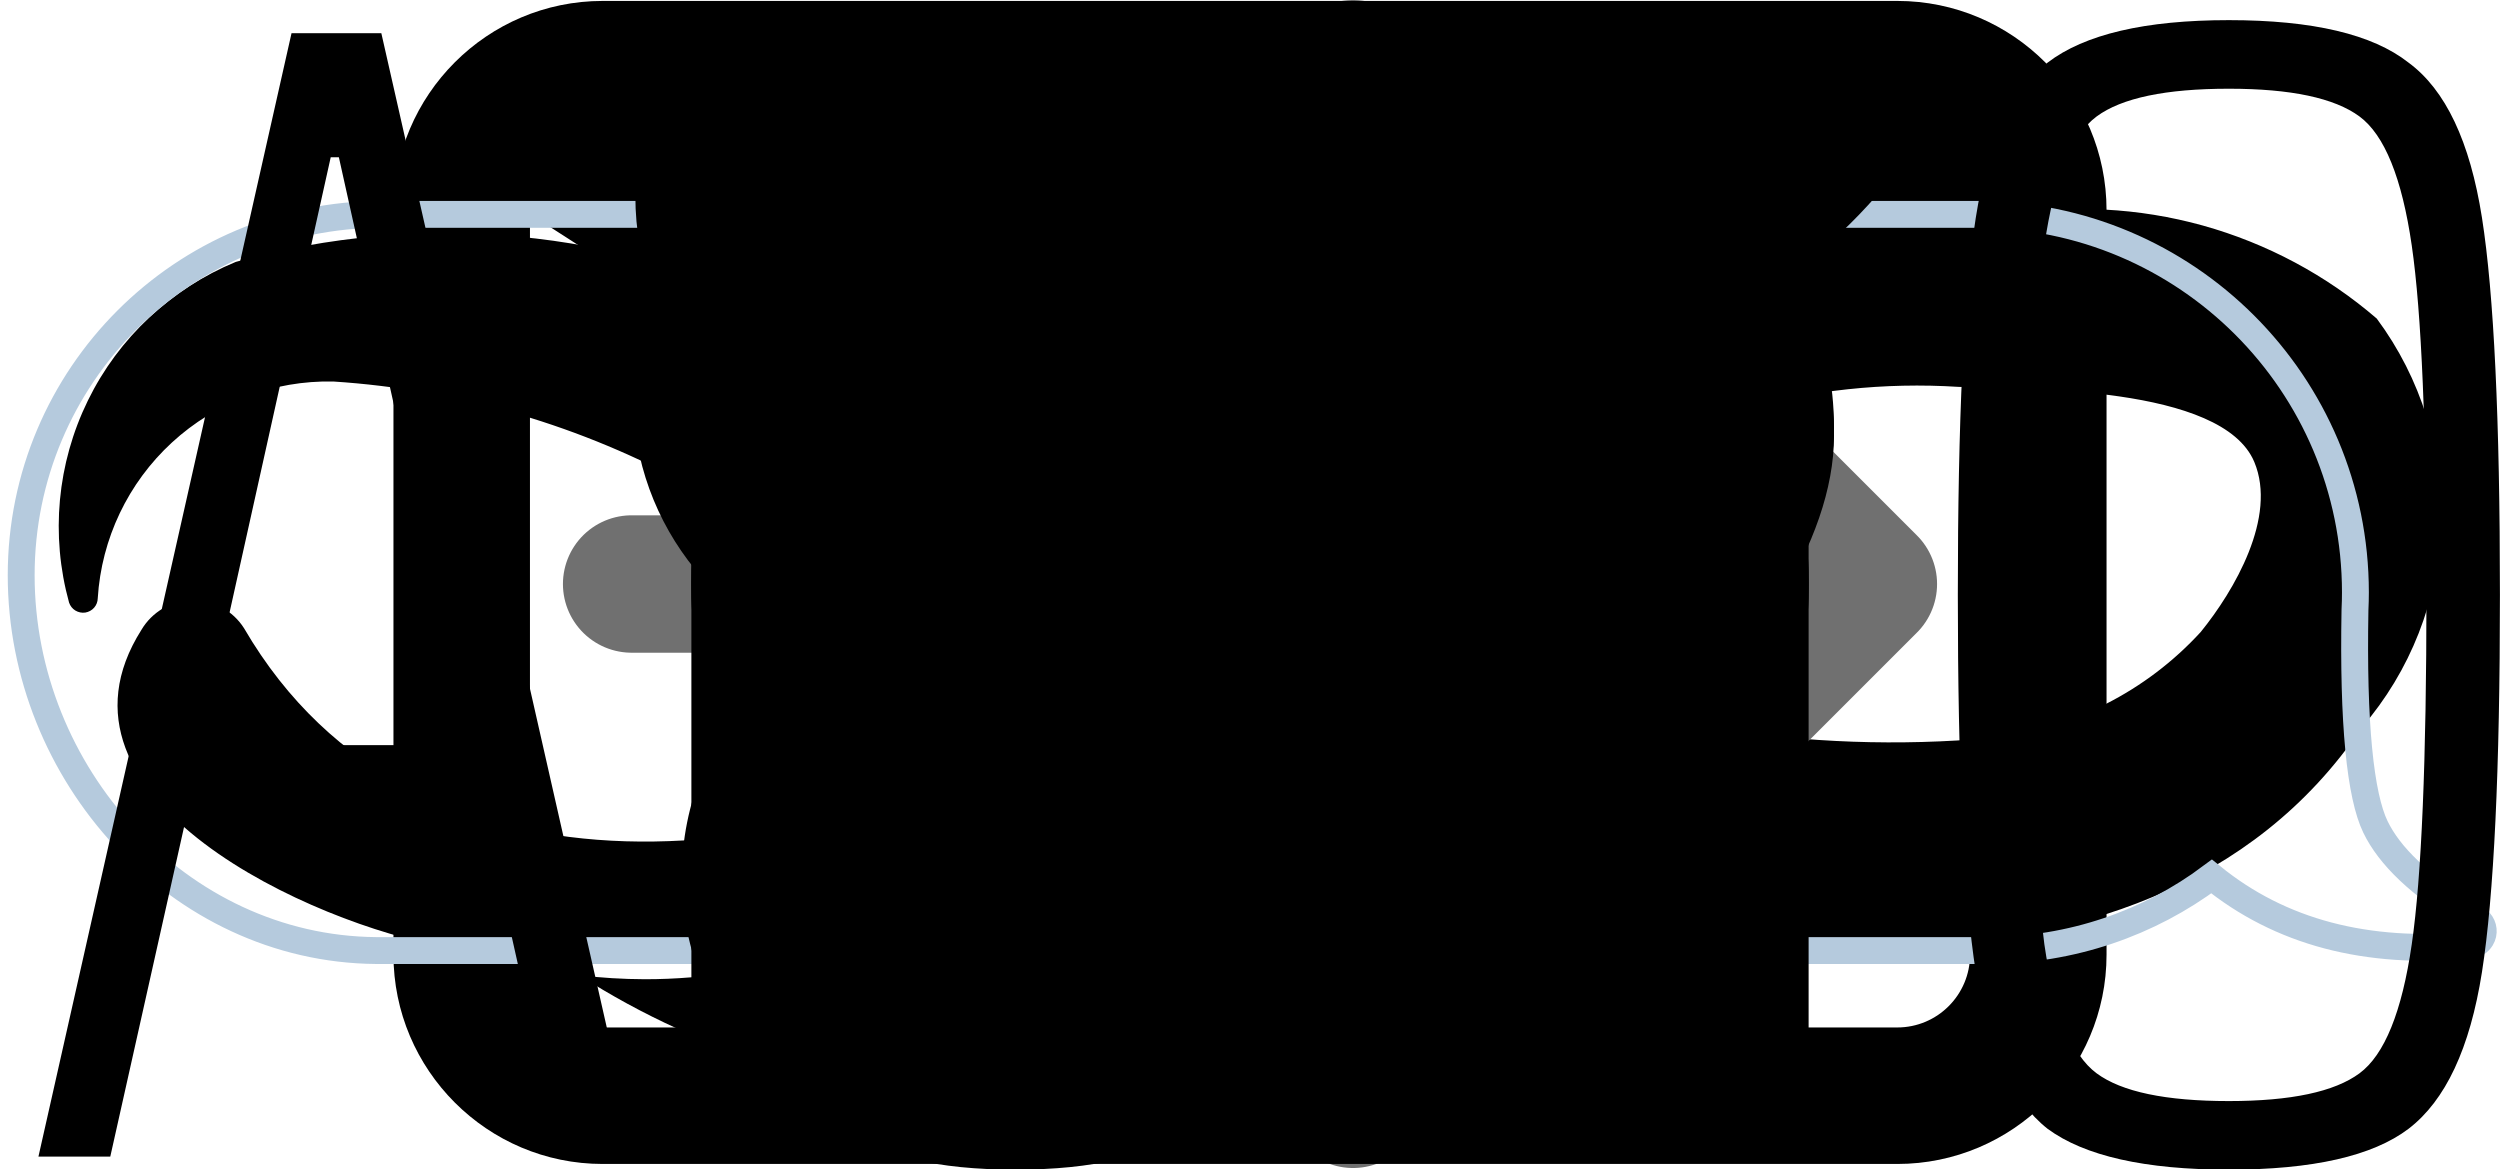
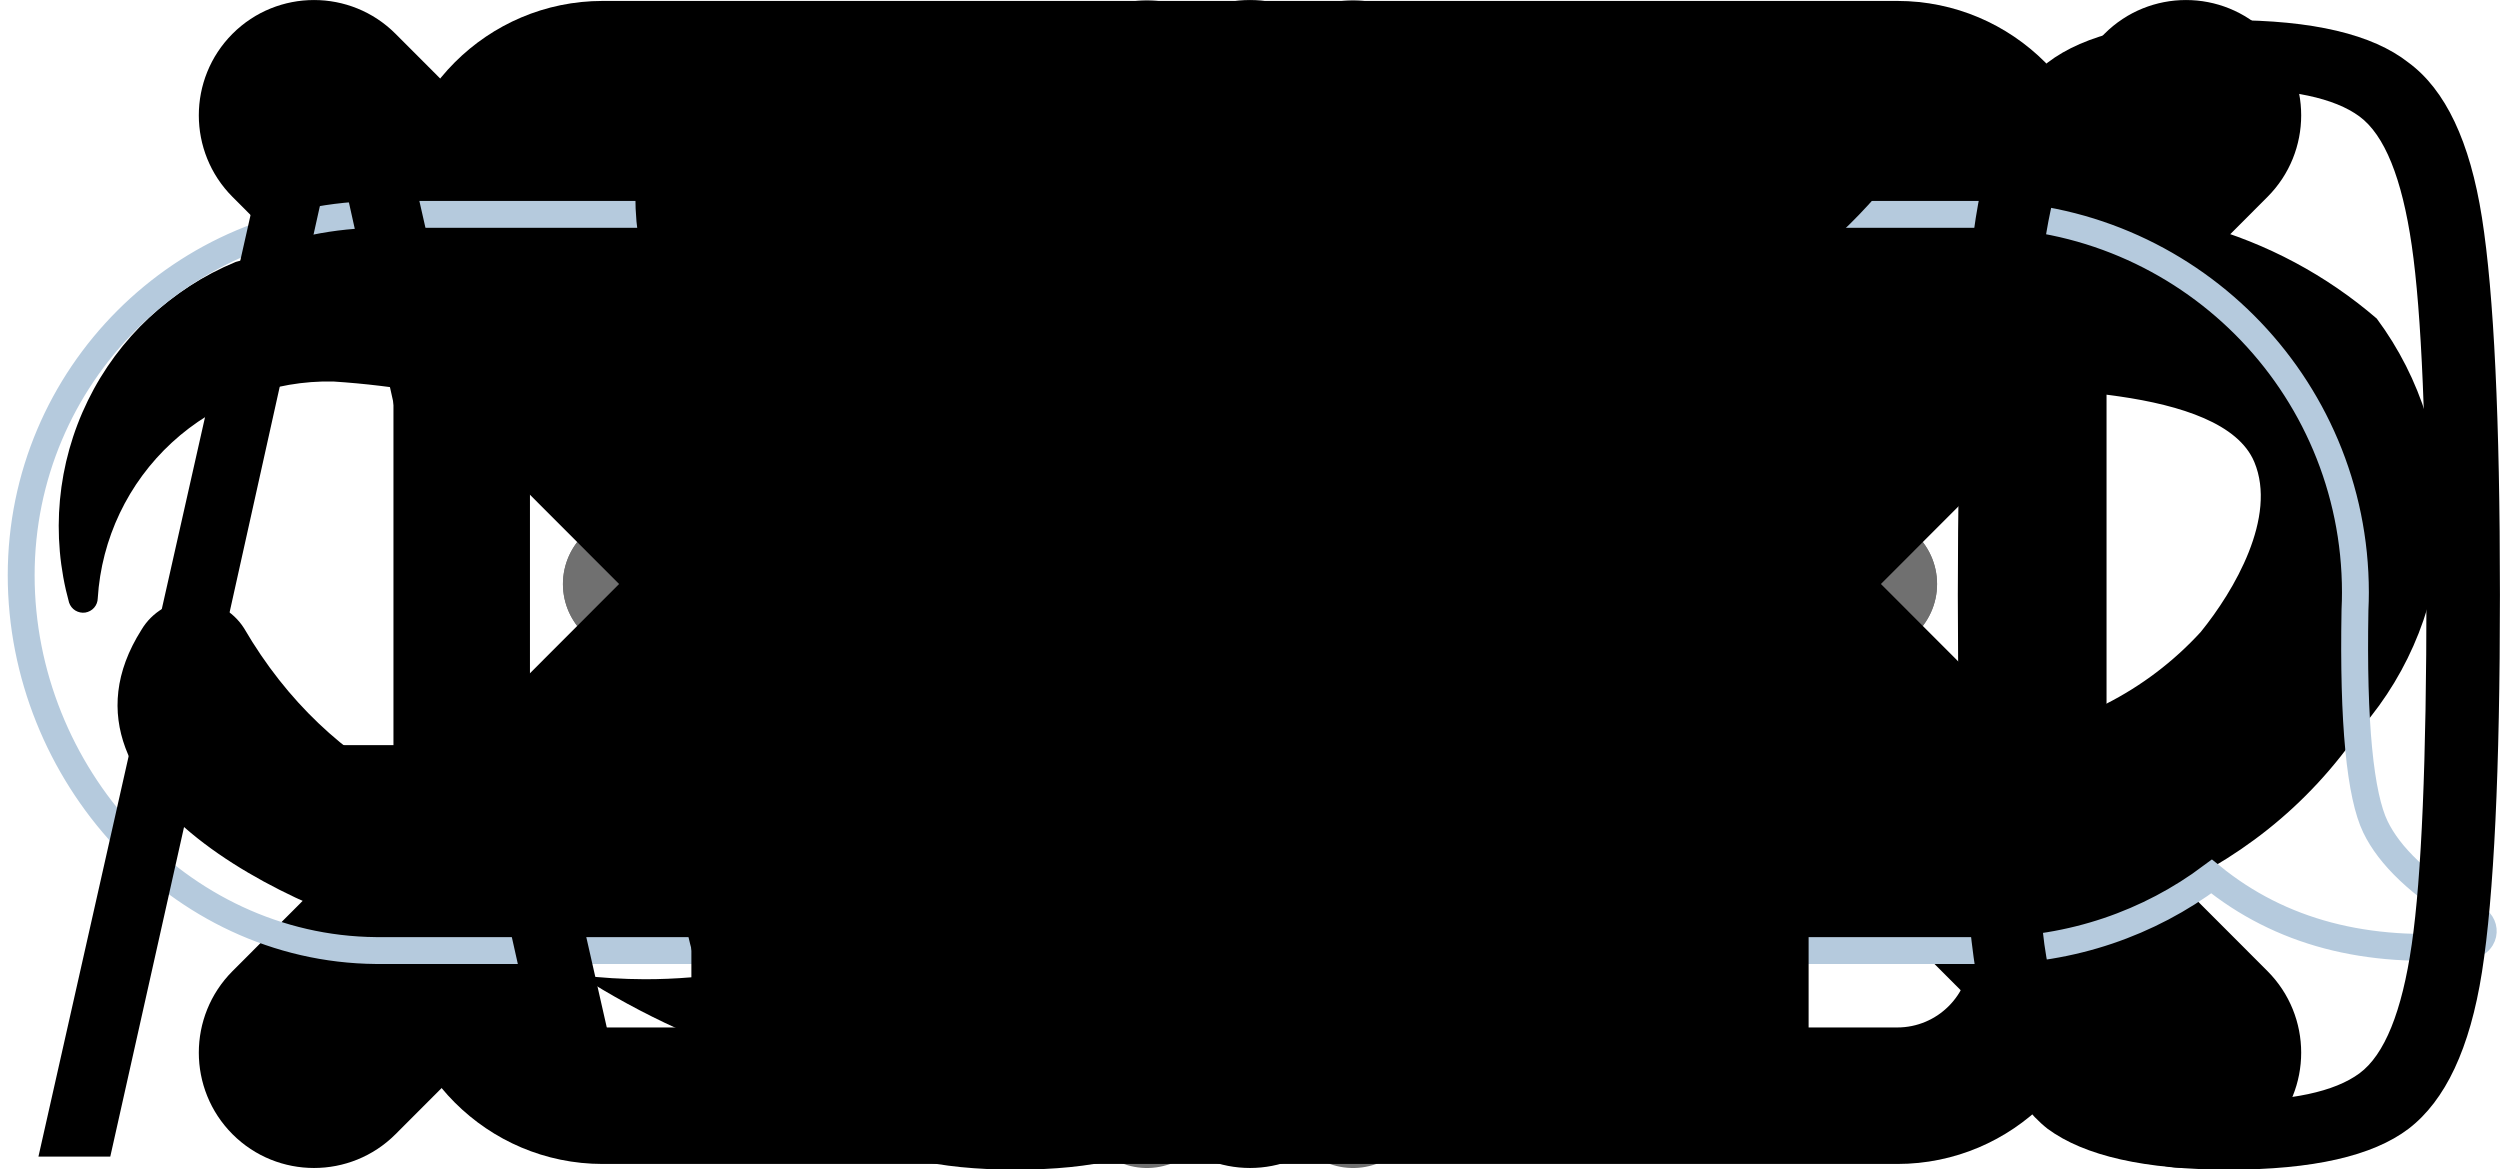
<svg xmlns="http://www.w3.org/2000/svg">
  <defs>
    <style>
			:root svg:not(:target) {
				display: none;
			}
		</style>
  </defs>
  <svg id="infinity" viewBox="0 0 40 12">
    <path d="M38.028 1.753C37.221 1.058 36.27 0.55 35.244 0.264C34.218 -0.021 33.142 -0.076 32.092 0.103C30.034 0.318 28.032 0.896 26.176 1.81C24.077 2.953 22.104 4.314 20.291 5.871C19.436 5.467 18.6 5.027 17.792 4.556C16.16 3.459 14.442 2.498 12.653 1.683C9.898 0.317 6.735 0.019 3.773 0.846C2.739 1.272 1.897 2.061 1.406 3.065C0.914 4.07 0.807 5.219 1.105 6.297C1.123 6.35 1.158 6.395 1.205 6.424C1.253 6.453 1.309 6.465 1.364 6.457C1.419 6.448 1.469 6.421 1.506 6.379C1.543 6.337 1.563 6.283 1.564 6.228C1.623 5.275 2.049 4.382 2.751 3.736C3.454 3.089 4.379 2.74 5.333 2.76C7.353 2.891 9.318 3.469 11.087 4.451C12.683 5.312 14.224 6.272 15.701 7.323C16.163 7.621 16.641 7.896 17.13 8.155C13.021 10.583 6.663 11.44 3.905 6.708C3.817 6.569 3.694 6.454 3.55 6.376C3.405 6.297 3.242 6.257 3.077 6.26C2.912 6.262 2.751 6.307 2.608 6.39C2.466 6.473 2.347 6.591 2.263 6.733C0.545 9.448 5.053 11.449 7.102 11.802C10.26 12.296 13.494 11.861 16.41 10.552C17.323 10.137 18.194 9.636 19.012 9.057C19.802 9.404 20.602 9.726 21.394 10.04C26.237 11.957 34.316 13.441 37.79 8.294C38.567 7.393 39.014 6.254 39.057 5.065C39.1 3.876 38.737 2.708 38.028 1.753ZM35.213 6.766C34.34 7.72 33.149 8.323 31.864 8.463C28.907 8.728 25.93 8.25 23.205 7.072C22.839 6.944 22.474 6.805 22.111 6.661C22.94 5.991 23.774 5.332 24.645 4.741C26.594 3.363 28.957 2.694 31.339 2.846C32.401 2.879 35.555 2.819 36.069 4.048C36.437 4.928 35.749 6.105 35.213 6.766Z" />
  </svg>
-   <svg id="arrow" viewBox="0 0 20 17">
+   <svg id="arrow-right" viewBox="0 0 20 17">
    <path d="M11.5 1L19 8.5M19 8.5L11.5 16M19 8.5H1" stroke="#707070" stroke-width="2" stroke-linecap="round" stroke-linejoin="round" />
+   </svg>
+   <svg id="arrow-left" viewBox="0 0 20 17">
+     <path d="M8.5 1L1 8.5M1 8.5L8.5 16M1 8.5H19" stroke="#707070" stroke-width="2" stroke-linecap="round" stroke-linejoin="round" />
+   </svg>
+   <svg id="caret-up" viewBox="0 0 18 10">
+     <path fill-rule="evenodd" clip-rule="evenodd" d="M8.303 0.289C8.688 -0.096 9.312 -0.096 9.697 0.289L17.711 8.314C18.096 8.7 18.096 9.325 17.711 9.711C17.326 10.096 16.701 10.096 16.316 9.711L9 2.384L1.684 9.711C1.299 10.096 0.674 10.096 0.289 9.711C-0.096 9.325 -0.096 8.7 0.289 8.314L8.303 0.289Z" />
+   </svg>
+   <svg id="caret-down" viewBox="0 0 18 10">
+     <path fill-rule="evenodd" clip-rule="evenodd" d="M0.289 0.289C0.674 -0.096 1.299 -0.096 1.684 0.289L9 7.616L16.316 0.289C16.701 -0.096 17.326 -0.096 17.711 0.289C18.096 0.675 18.096 1.3 17.711 1.686L9.697 9.711C9.312 10.096 8.688 10.096 8.303 9.711L0.289 1.686C-0.096 1.3 -0.096 0.675 0.289 0.289Z" />
  </svg>
  <svg id="mail" viewBox="0 0 22 15">
    <path d="M19.313 0.012H2.687C1.206 0.012 0 1.218 0 2.699V12.26C0 13.742 1.206 14.948 2.687 14.948H19.313C20.794 14.948 22 13.742 22 12.26V2.7C22 1.218 20.795 0.012 19.313 0.012ZM18 1.765L11 6.275L4 1.765H18ZM19.313 13.195H2.687C2.172 13.195 1.753 12.776 1.753 12.261V2.749L10.459 8.348C10.471 8.355 10.483 8.36 10.495 8.367C10.508 8.374 10.521 8.38 10.534 8.387C10.601 8.422 10.671 8.45 10.742 8.468C10.749 8.47 10.756 8.471 10.764 8.473C10.842 8.491 10.921 8.503 10.999 8.503H11C11.001 8.503 11.001 8.503 11.001 8.503C11.08 8.503 11.159 8.492 11.237 8.473C11.244 8.471 11.252 8.47 11.259 8.468C11.33 8.45 11.399 8.422 11.467 8.387C11.48 8.38 11.493 8.374 11.505 8.367C11.517 8.36 11.53 8.355 11.541 8.348L20.247 2.749V12.26C20.247 12.776 19.828 13.195 19.313 13.195Z" />
  </svg>
  <svg id="speech-bubble" fill="none" viewBox="0 0 133 41">
    <path d="M105.732 40H105.727H20C9.461 39.906 1.127 30.577 1.127 20.037C1.127 9.432 9.725 0.834 20.33 0.834H105.195C116.303 0.834 125.308 9.839 125.308 20.947C125.308 21.256 125.3 21.564 125.285 21.871C125.23 24.884 125.298 27.356 125.484 29.291C125.672 31.242 125.977 32.599 126.369 33.413C127.116 34.967 128.737 36.533 131.336 38.087L131.338 38.088L131.737 38.322L131.771 38.342L131.802 38.367L131.857 38.412L131.891 38.439L131.919 38.471C132.131 38.708 132.177 39.065 132 39.355C131.875 39.562 131.659 39.692 131.425 39.714C125.916 40.235 121.308 39.032 117.656 36.059C114.353 38.531 110.217 40 105.732 40Z" stroke="#B5CADD" stroke-width="1.43" />
  </svg>
  <svg id="link" viewBox="0 0 13 12">
    <path d="M2.994 5.499L1.492 7.002C0.961 7.533 0.662 8.254 0.662 9.005C0.662 9.757 0.961 10.477 1.492 11.009C2.023 11.54 2.744 11.839 3.496 11.839C4.247 11.839 4.968 11.54 5.499 11.009L7.502 9.006C7.765 8.742 7.974 8.43 8.116 8.086C8.259 7.743 8.332 7.374 8.332 7.002C8.332 6.63 8.259 6.262 8.116 5.918C7.974 5.574 7.765 5.262 7.502 4.999L6.751 5.749C6.916 5.914 7.046 6.109 7.135 6.324C7.224 6.539 7.27 6.769 7.27 7.002C7.27 7.234 7.224 7.465 7.135 7.679C7.046 7.894 6.916 8.09 6.751 8.254L4.747 10.257C4.413 10.58 3.965 10.758 3.501 10.754C3.037 10.75 2.593 10.564 2.264 10.236C1.936 9.907 1.75 9.463 1.746 8.999C1.742 8.535 1.92 8.087 2.243 7.753L3.744 6.251L2.994 5.499Z" />
    <path d="M9.255 5.749L10.757 4.247C11.087 3.915 11.271 3.465 11.27 2.997C11.27 2.529 11.083 2.08 10.752 1.749C10.421 1.417 9.972 1.231 9.504 1.23C9.035 1.229 8.586 1.413 8.253 1.743L6.249 3.746C6.085 3.91 5.954 4.106 5.865 4.321C5.776 4.535 5.73 4.766 5.73 4.998C5.73 5.231 5.776 5.461 5.865 5.676C5.954 5.891 6.085 6.086 6.249 6.251L5.498 7.001C5.235 6.738 5.027 6.426 4.884 6.082C4.742 5.738 4.668 5.37 4.668 4.998C4.668 4.626 4.742 4.257 4.884 3.914C5.027 3.57 5.235 3.258 5.498 2.994L7.502 0.991C8.033 0.46 8.754 0.161 9.505 0.161C10.257 0.161 10.977 0.46 11.509 0.991C12.04 1.523 12.338 2.243 12.338 2.995C12.338 3.746 12.04 4.467 11.509 4.998L10.006 6.501L9.255 5.749Z" />
  </svg>
  <svg id="heart" viewBox="0 0 512 512">
    <path d="M364,48c-39.648,0-78.88,14.912-108,40.544C226.88,62.912,187.648,48,148,48 C65.024,48,0,109.248,0,187.424c0,114.912,222.144,258.144,247.456,274.08C250.08,463.2,253.024,464,256,464 c2.912,0,5.824-0.768,8.416-2.368C356.352,404.864,512,283.296,512,187.424C512,109.248,446.976,48,364,48z" />
  </svg>
  <svg id="brocken-heart" viewBox="0 0 512 512">
    <path d="M240,451.6c0-2.464,0.576-4.928,1.696-7.168l41.696-83.36l-84.256-56.16  c-4.48-2.976-7.136-7.968-7.136-13.312s2.656-10.336,7.136-13.312l76.032-50.688l-76.032-50.688 c-3.968-2.656-6.56-6.912-7.04-11.648c-0.512-4.736,1.152-9.44,4.48-12.864L240,107.984V80.496 C213.216,62.352,180.928,51.6,148,51.6C65.024,51.6,0,112.848,0,191.024c0,107.392,193.92,239.488,240,269.344V451.6z" />
    <path d="M364,51.6c-32.928,0-65.216,10.752-92,28.896v34.016c0,4.192-1.632,8.192-4.576,11.2l-34.496,35.264 l79.968,53.312c4.416,2.976,7.104,7.968,7.104,13.312s-2.688,10.336-7.136,13.312L236.832,291.6l76.032,50.688 c6.72,4.48,9.024,13.248,5.44,20.48L272,455.376v5.024c92.672-58.528,240-176.064,240-269.376C512,112.848,447.008,51.6,364,51.6z" />
  </svg>
  <svg id="dark" viewBox="0 0 24 24">
    <path d="M12 3a9 9 0 108.9 7.64 5.39 5.39 0 01-9.2-5.61 5.4 5.4 0 011.66-1.93c-.44-.06-.9-.1-1.36-.1z" />
  </svg>
  <svg id="light" viewBox="0 0 24 24">
    <path d="M12 7a5 5 0 100 10 5 5 0 000-10zM2 13h2a1 1 0 001-1 1 1 0 00-1-1H2a1 1 0 00-1 1 1 1 0 001 1zm18 0h2a1 1 0 001-1 1 1 0 00-1-1h-2a1 1 0 00-1 1 1 1 0 001 1zM11 2v2a1 1 0 001 1 1 1 0 001-1V2a1 1 0 00-1-1 1 1 0 00-1 1zm0 18v2a1 1 0 001 1 1 1 0 001-1v-2a1 1 0 00-2 0zM5.99 4.58a1 1 0 10-1.41 1.41l1.06 1.06a1 1 0 101.41-1.41L5.99 4.58zm12.37 12.37a1 1 0 10-1.41 1.41l1.06 1.06a1 1 0 101.41-1.41l-1.06-1.06zm1.06-10.96a1 1 0 10-1.41-1.41l-1.06 1.06a1 1 0 101.41 1.41l1.06-1.06zM7.05 18.36a1 1 0 10-1.41-1.41l-1.06 1.06a1 1 0 101.41 1.41l1.06-1.06z" />
  </svg>
  <svg id="auto" width="37" height="18" viewBox="0 0 37 18">
    <path d="M8.245 17L7.117 11.96H2.749L1.621 17H0.565L4.285 0.488H5.605L9.349 17H8.245ZM4.981 2.312H4.861L2.941 10.952H6.901L4.981 2.312ZM18.645 0.488V9.92C18.645 12.032 18.564 13.568 18.404 14.528C18.261 15.488 17.933 16.176 17.421 16.592C16.909 16.992 16.076 17.192 14.925 17.192C13.773 17.192 12.941 16.992 12.428 16.592C11.916 16.176 11.581 15.488 11.421 14.528C11.277 13.568 11.204 12.032 11.204 9.92V0.488H12.284V10.688C12.284 12.336 12.332 13.52 12.428 14.24C12.524 14.944 12.748 15.448 13.101 15.752C13.469 16.04 14.076 16.184 14.925 16.184C15.757 16.184 16.349 16.04 16.701 15.752C17.069 15.448 17.3 14.944 17.396 14.24C17.509 13.52 17.564 12.336 17.564 10.688V0.488H18.645ZM23.511 17V1.496H20.367V0.488H27.711V1.496H24.567V17H23.511ZM32.761 17.192C31.529 17.192 30.641 16.992 30.097 16.592C29.569 16.176 29.217 15.408 29.041 14.288C28.865 13.168 28.777 11.32 28.777 8.744C28.777 6.168 28.865 4.32 29.041 3.2C29.217 2.08 29.569 1.32 30.097 0.92C30.641 0.504 31.529 0.296 32.761 0.296C33.993 0.296 34.873 0.504 35.401 0.92C35.945 1.32 36.305 2.08 36.481 3.2C36.657 4.32 36.745 6.168 36.745 8.744C36.745 11.32 36.657 13.168 36.481 14.288C36.305 15.408 35.945 16.176 35.401 16.592C34.873 16.992 33.993 17.192 32.761 17.192ZM32.761 16.184C33.673 16.184 34.313 16.048 34.681 15.776C35.049 15.504 35.305 14.872 35.449 13.88C35.593 12.888 35.665 11.176 35.665 8.744C35.665 6.312 35.593 4.6 35.449 3.608C35.305 2.616 35.049 1.984 34.681 1.712C34.313 1.44 33.673 1.304 32.761 1.304C31.833 1.304 31.185 1.44 30.817 1.712C30.449 1.984 30.193 2.616 30.049 3.608C29.921 4.6 29.857 6.312 29.857 8.744C29.857 11.176 29.921 12.888 30.049 13.88C30.193 14.872 30.449 15.504 30.817 15.776C31.185 16.048 31.833 16.184 32.761 16.184Z" />
  </svg>
  <svg id="github" viewBox="0 0 22 23">
    <path d="M11 0.5C4.923 0.5 0 5.423 0 11.5C0 16.367 3.149 20.479 7.521 21.936C8.071 22.032 8.277 21.703 8.277 21.414C8.277 21.152 8.264 20.286 8.264 19.365C5.5 19.874 4.785 18.691 4.565 18.073C4.441 17.756 3.905 16.78 3.438 16.519C3.053 16.312 2.502 15.804 3.424 15.79C4.29 15.776 4.909 16.587 5.115 16.918C6.105 18.581 7.686 18.114 8.319 17.825C8.415 17.11 8.704 16.629 9.02 16.354C6.572 16.079 4.015 15.13 4.015 10.922C4.015 9.726 4.441 8.736 5.143 7.966C5.032 7.691 4.647 6.564 5.253 5.051C5.253 5.051 6.174 4.763 8.277 6.179C9.158 5.931 10.092 5.808 11.027 5.808C11.963 5.808 12.898 5.931 13.777 6.179C15.881 4.749 16.802 5.051 16.802 5.051C17.407 6.564 17.023 7.691 16.913 7.966C17.614 8.736 18.04 9.713 18.04 10.922C18.04 15.144 15.469 16.079 13.021 16.354C13.42 16.698 13.764 17.358 13.764 18.389C13.764 19.86 13.75 21.043 13.75 21.414C13.75 21.703 13.956 22.046 14.506 21.936C16.69 21.2 18.588 19.796 19.933 17.924C21.277 16.052 22 13.805 22 11.5C22 5.423 17.078 0.5 11 0.5Z" />
  </svg>
  <svg id="linkedin" viewBox="0 0 22 23">
    <path d="M0 2.076C0 1.205 0.723 0.5 1.616 0.5H20.384C21.277 0.5 22 1.205 22 2.076V20.924C22 21.795 21.277 22.5 20.384 22.5H1.616C0.723 22.5 0 21.795 0 20.924V2.076ZM6.797 18.917V8.982H3.495V18.917H6.797ZM5.147 7.625C6.298 7.625 7.014 6.864 7.014 5.909C6.993 4.934 6.299 4.193 5.169 4.193C4.038 4.193 3.3 4.936 3.3 5.909C3.3 6.864 4.016 7.625 5.125 7.625H5.147ZM11.895 18.917V13.369C11.895 13.072 11.917 12.775 12.005 12.563C12.243 11.97 12.786 11.356 13.699 11.356C14.894 11.356 15.371 12.266 15.371 13.602V18.917H18.672V13.219C18.672 10.166 17.044 8.747 14.872 8.747C13.12 8.747 12.335 9.71 11.895 10.388V10.422H11.873L11.895 10.388V8.982H8.595C8.636 9.915 8.595 18.917 8.595 18.917H11.895Z" />
  </svg>
  <svg id="telegram" viewBox="0 0 22 23">
    <path d="M11 0.5C4.928 0.5 0 5.428 0 11.5C0 17.572 4.928 22.5 11 22.5C17.072 22.5 22 17.572 22 11.5C22 5.428 17.072 0.5 11 0.5ZM16.104 7.98C15.939 9.718 15.224 13.942 14.861 15.889C14.707 16.714 14.399 16.989 14.113 17.022C13.475 17.077 12.991 16.604 12.375 16.197C11.407 15.559 10.857 15.163 9.922 14.547C8.833 13.832 9.537 13.436 10.164 12.798C10.329 12.633 13.145 10.07 13.2 9.839C13.208 9.804 13.207 9.768 13.197 9.733C13.188 9.699 13.17 9.667 13.145 9.641C13.079 9.586 12.991 9.608 12.914 9.619C12.815 9.641 11.275 10.664 8.272 12.688C7.832 12.985 7.436 13.139 7.084 13.128C6.688 13.117 5.94 12.908 5.379 12.721C4.686 12.501 4.147 12.38 4.191 11.995C4.213 11.797 4.488 11.599 5.005 11.39C8.217 9.993 10.351 9.069 11.418 8.629C14.476 7.353 15.103 7.133 15.521 7.133C15.609 7.133 15.818 7.155 15.95 7.265C16.06 7.353 16.093 7.474 16.104 7.562C16.093 7.628 16.115 7.826 16.104 7.98Z" />
  </svg>
  <svg id="twitter" viewBox="0 0 22 19">
    <path d="M19.689 4.55C19.702 4.742 19.702 4.935 19.702 5.129C19.702 11.049 15.196 17.876 6.956 17.876V17.872C4.521 17.876 2.138 17.179 0.089 15.864C0.443 15.906 0.798 15.928 1.155 15.929C3.172 15.931 5.132 15.254 6.719 14.007C4.802 13.971 3.121 12.721 2.533 10.896C3.205 11.026 3.897 10.999 4.556 10.819C2.466 10.397 0.962 8.56 0.962 6.428V6.371C1.585 6.718 2.282 6.91 2.996 6.932C1.027 5.616 0.42 2.997 1.609 0.95C3.884 3.749 7.24 5.45 10.842 5.63C10.481 4.074 10.974 2.444 12.138 1.35C13.942 -0.346 16.78 -0.259 18.476 1.544C19.48 1.347 20.441 0.978 21.321 0.457C20.987 1.494 20.287 2.375 19.352 2.934C20.24 2.83 21.108 2.592 21.924 2.229C21.323 3.131 20.566 3.916 19.689 4.55Z" />
  </svg>
</svg>
